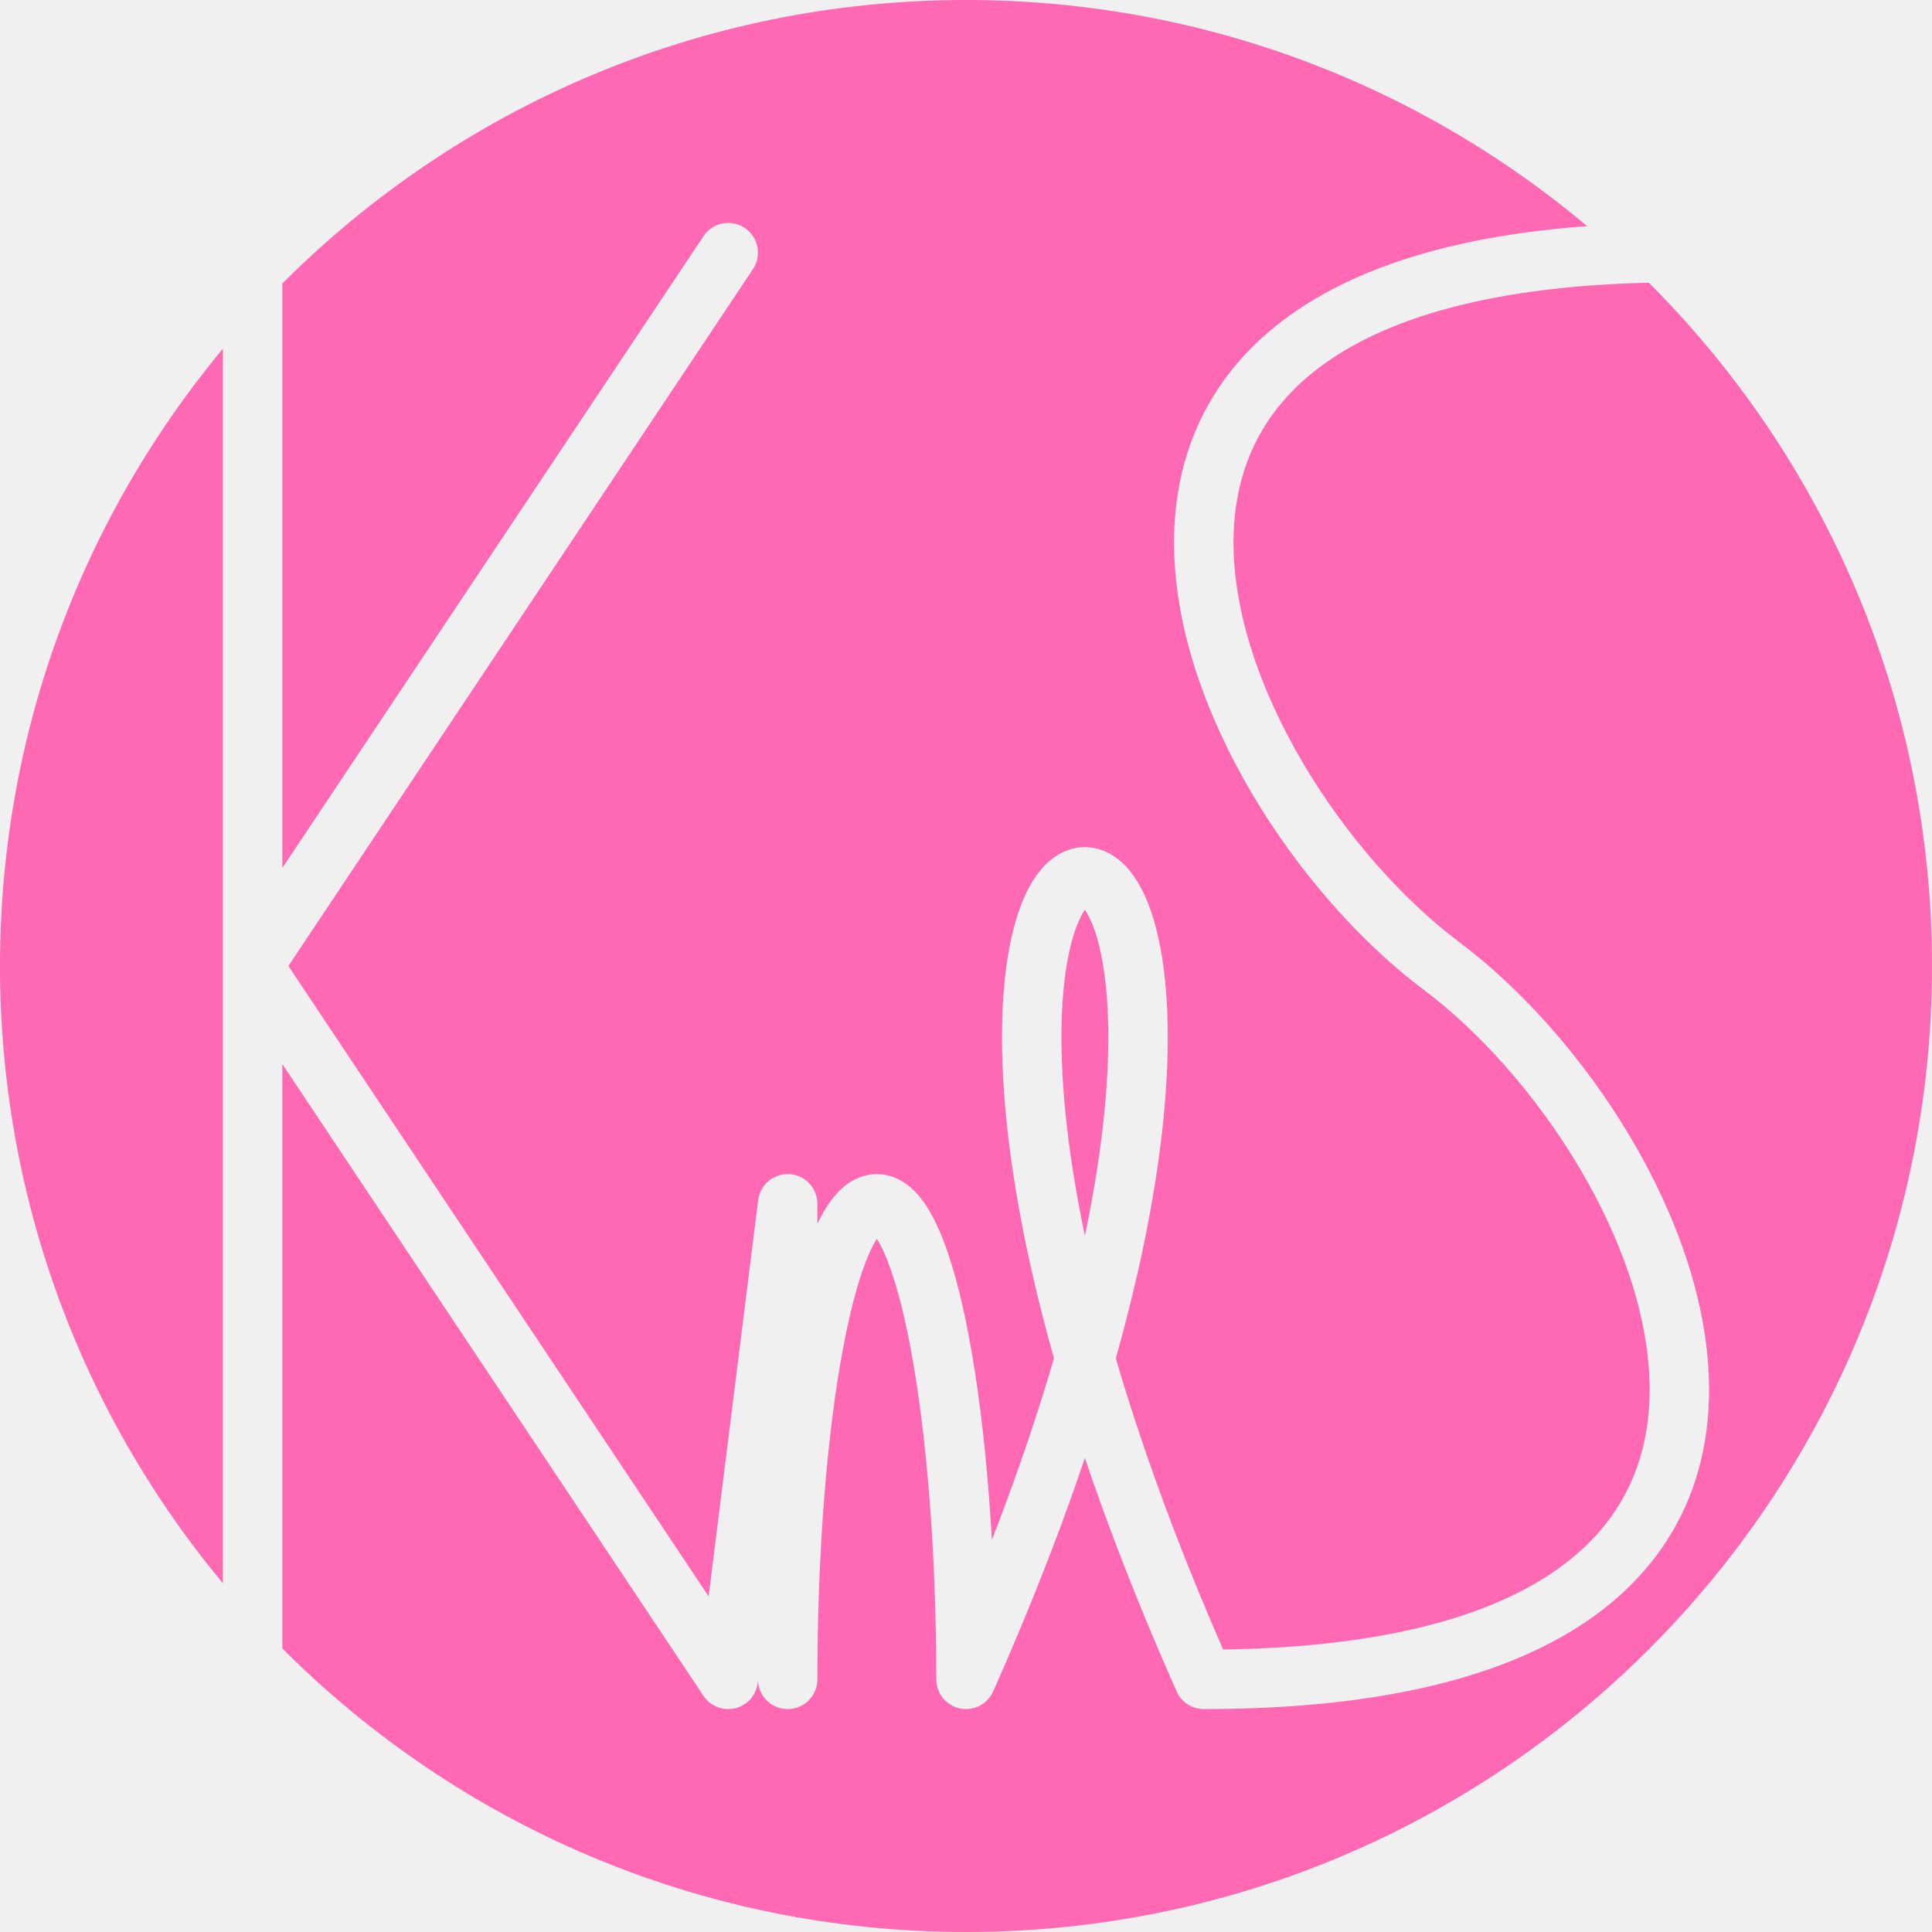
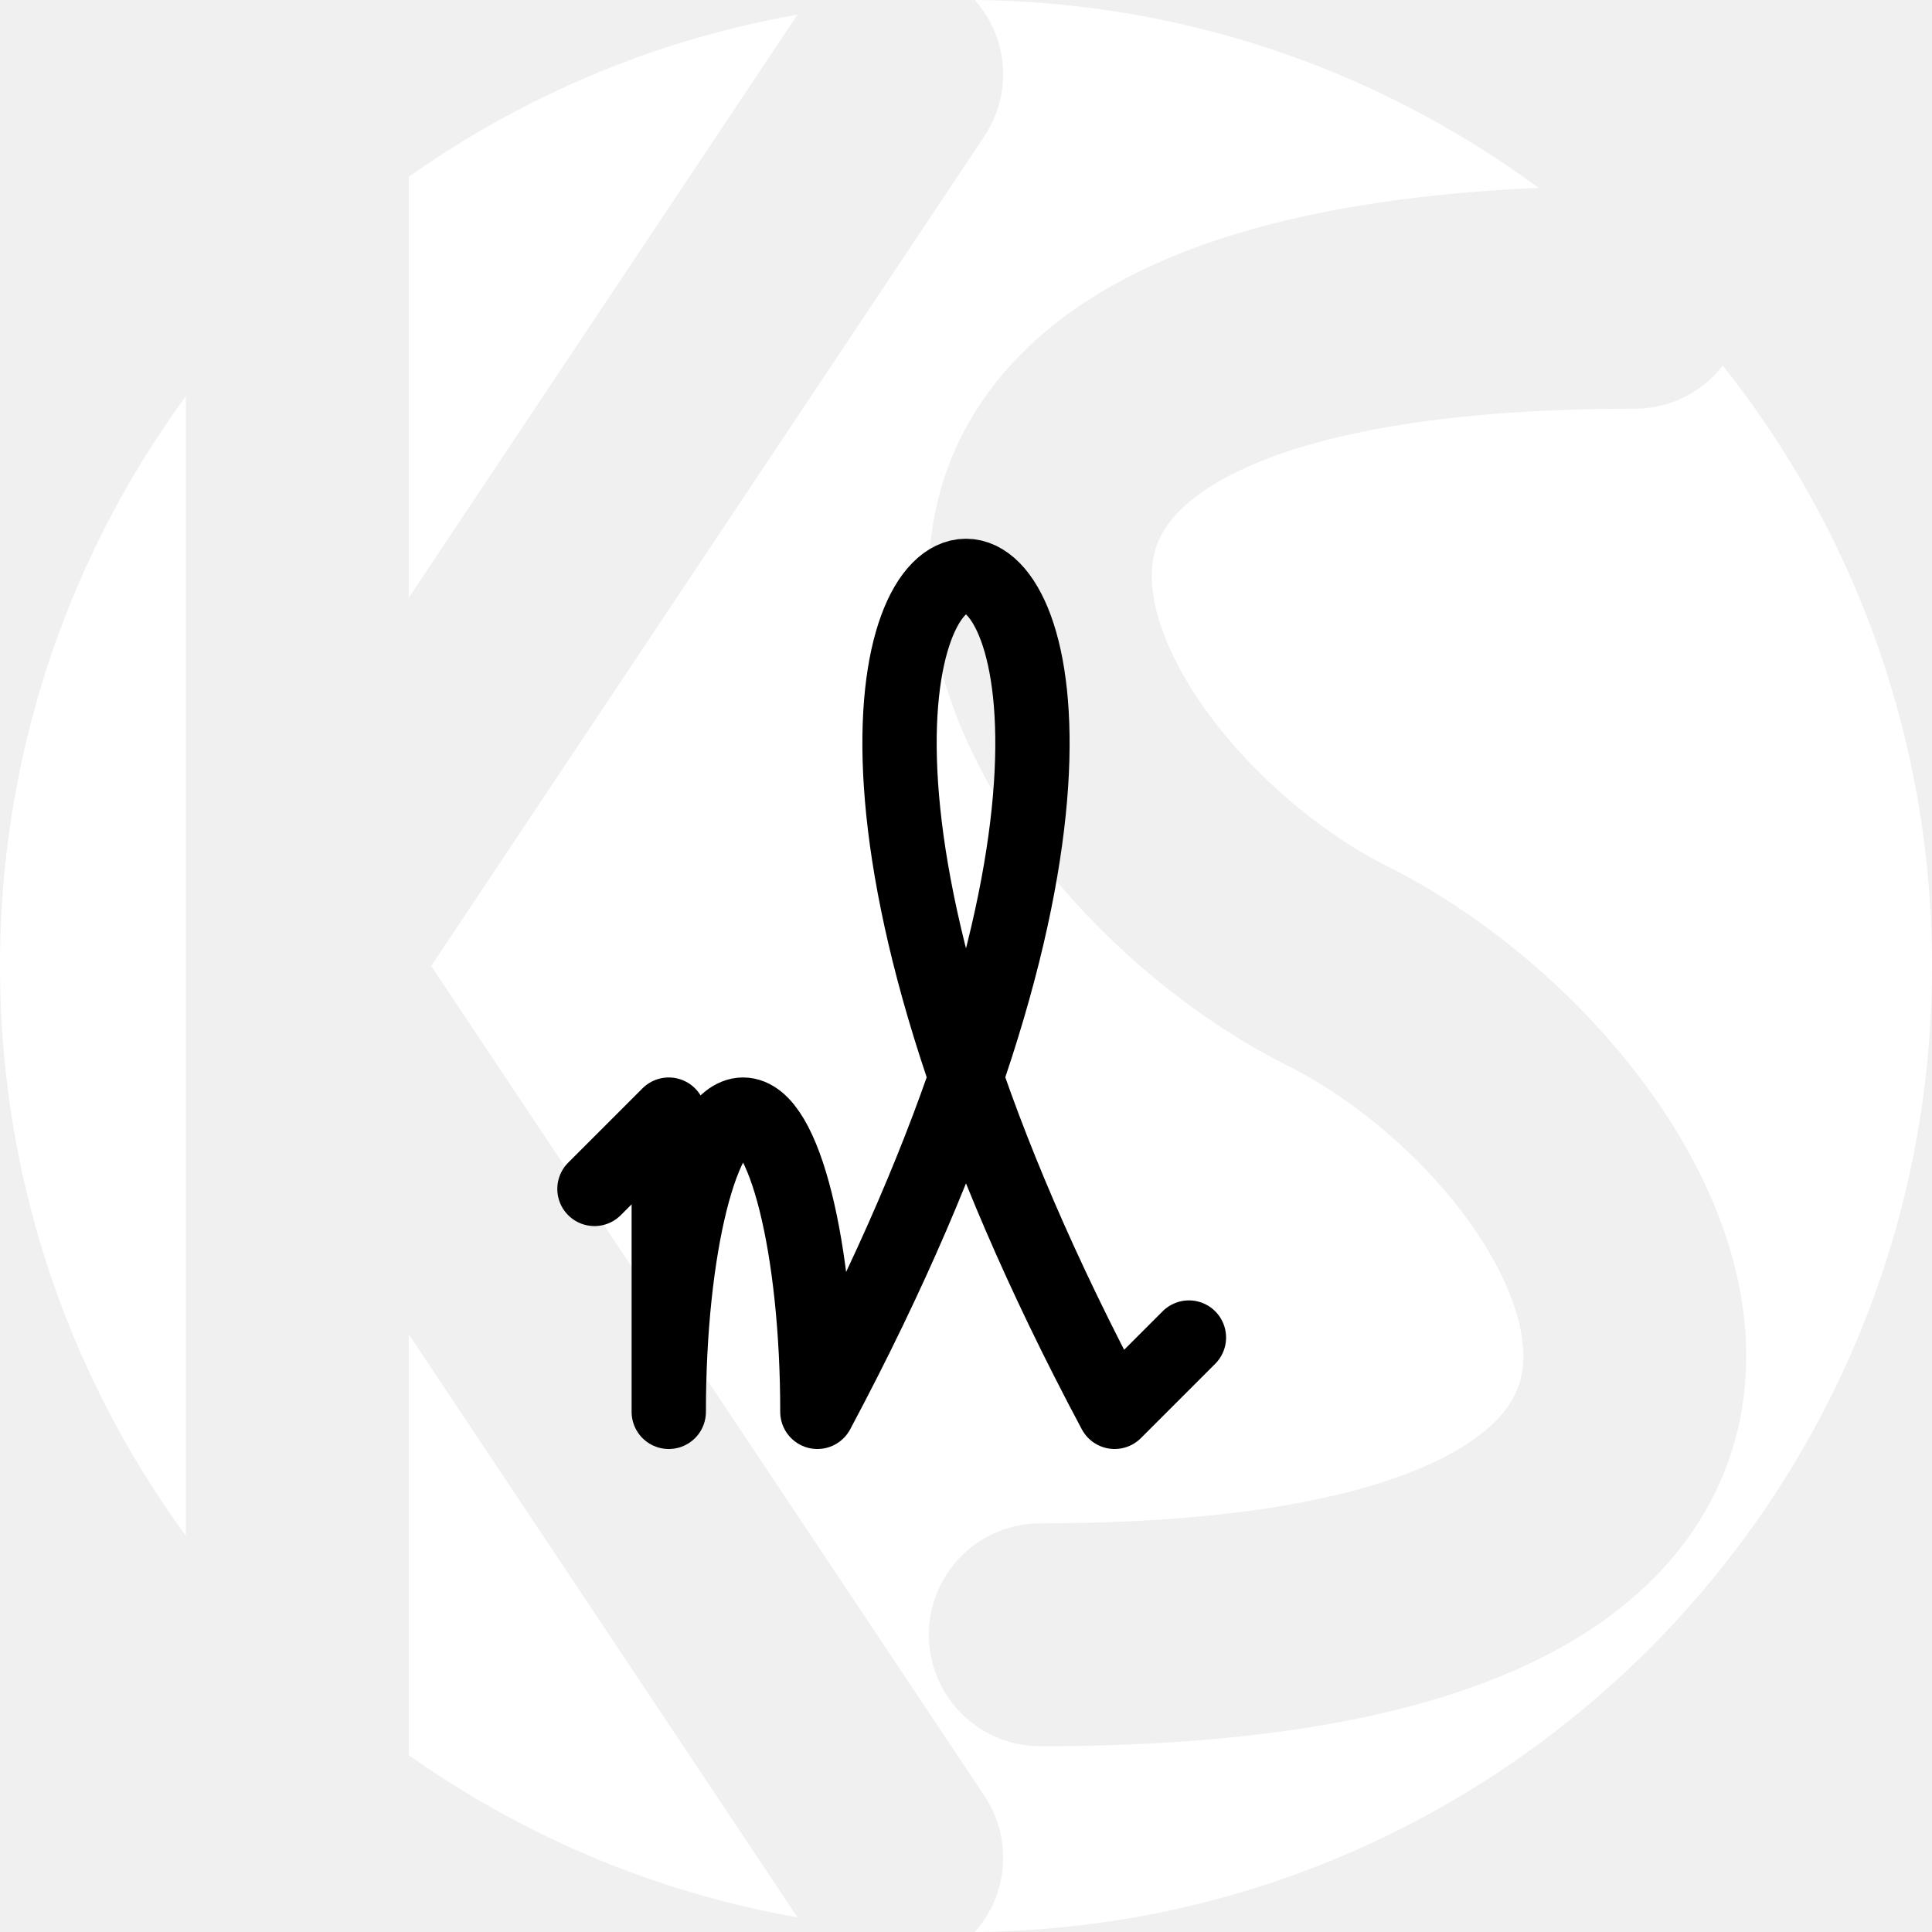
<svg xmlns="http://www.w3.org/2000/svg" viewBox="0 0 100 100">
-   <symbol id="knls" viewBox="0 0 130 130">
-     <path stroke-linecap="round" stroke-linejoin="round" stroke-width="5" stroke="black" fill="none" d="     M 5 5      l 0 120     m 0 -60     l 40 -60     m -40 60     l 40 60      l 5 -40     l 0 40     a 7.5 40 0 0 1 15 0      c 40 -90 -20 -90 20 0      c 60 0 40 -45 20 -60     s -40 -60 20 -60    " />
+   <style type="text/css">
+ 	:root { --theme-color-accent: hsl(200,100%,70%); --theme-color-dark: hsl(210,55%,50%);}
+ 	.mask { stroke-linecap: round; stroke-linejoin: round; }
+ 	</style>
+   <symbol id="nl" class="mask" viewBox="0 0 130 130" stroke-width="5" stroke="white" fill="none">
+     <g>
+       <path d="M 40 80     l 5 -5     l 0 20     a 5 20 0 0 1 10 0     c 40 -75 -20 -75 20 0     l 5 -5     " />
+     </g>
  </symbol>
+   <symbol id="ks" class="mask" viewBox="0 0 130 130" stroke-width="15" stroke="black" fill="none">
+     <g>
+       <path d="M 20 5     l 0 120     m 0 -60     l 40 -60     m -40 60     l 40 60" />
+       <path d="M 70 110     c 60 0 40 -35 20 -45     s -40 -45 20 -45" />
+     </g>
+   </symbol>
+   <mask id="nl-mask">
+     <rect width="100" height="100" fill="black" />
+     <use href="#nl" />
+   </mask>
+   <mask id="ks-mask">
+     <rect width="100" height="100" fill="white" />
+     <use href="#ks" />
+   </mask>
  <g>
-     <circle fill="hotpink" mask="url(#knls-mask)" r="50" cx="50" cy="50" />
-     <mask id="knls-mask">
-       <rect width="100" height="100" fill="white" />
-       <use x="10" y="10" width="80" height="80" href="#knls" />
-     </mask>
+     <circle fill="white" mask="url(#ks-mask)" r="50" cx="50" cy="50" />
+     <circle fill="black" mask="url(#nl-mask)" r="50" cx="50" cy="50" />
  </g>
</svg>
